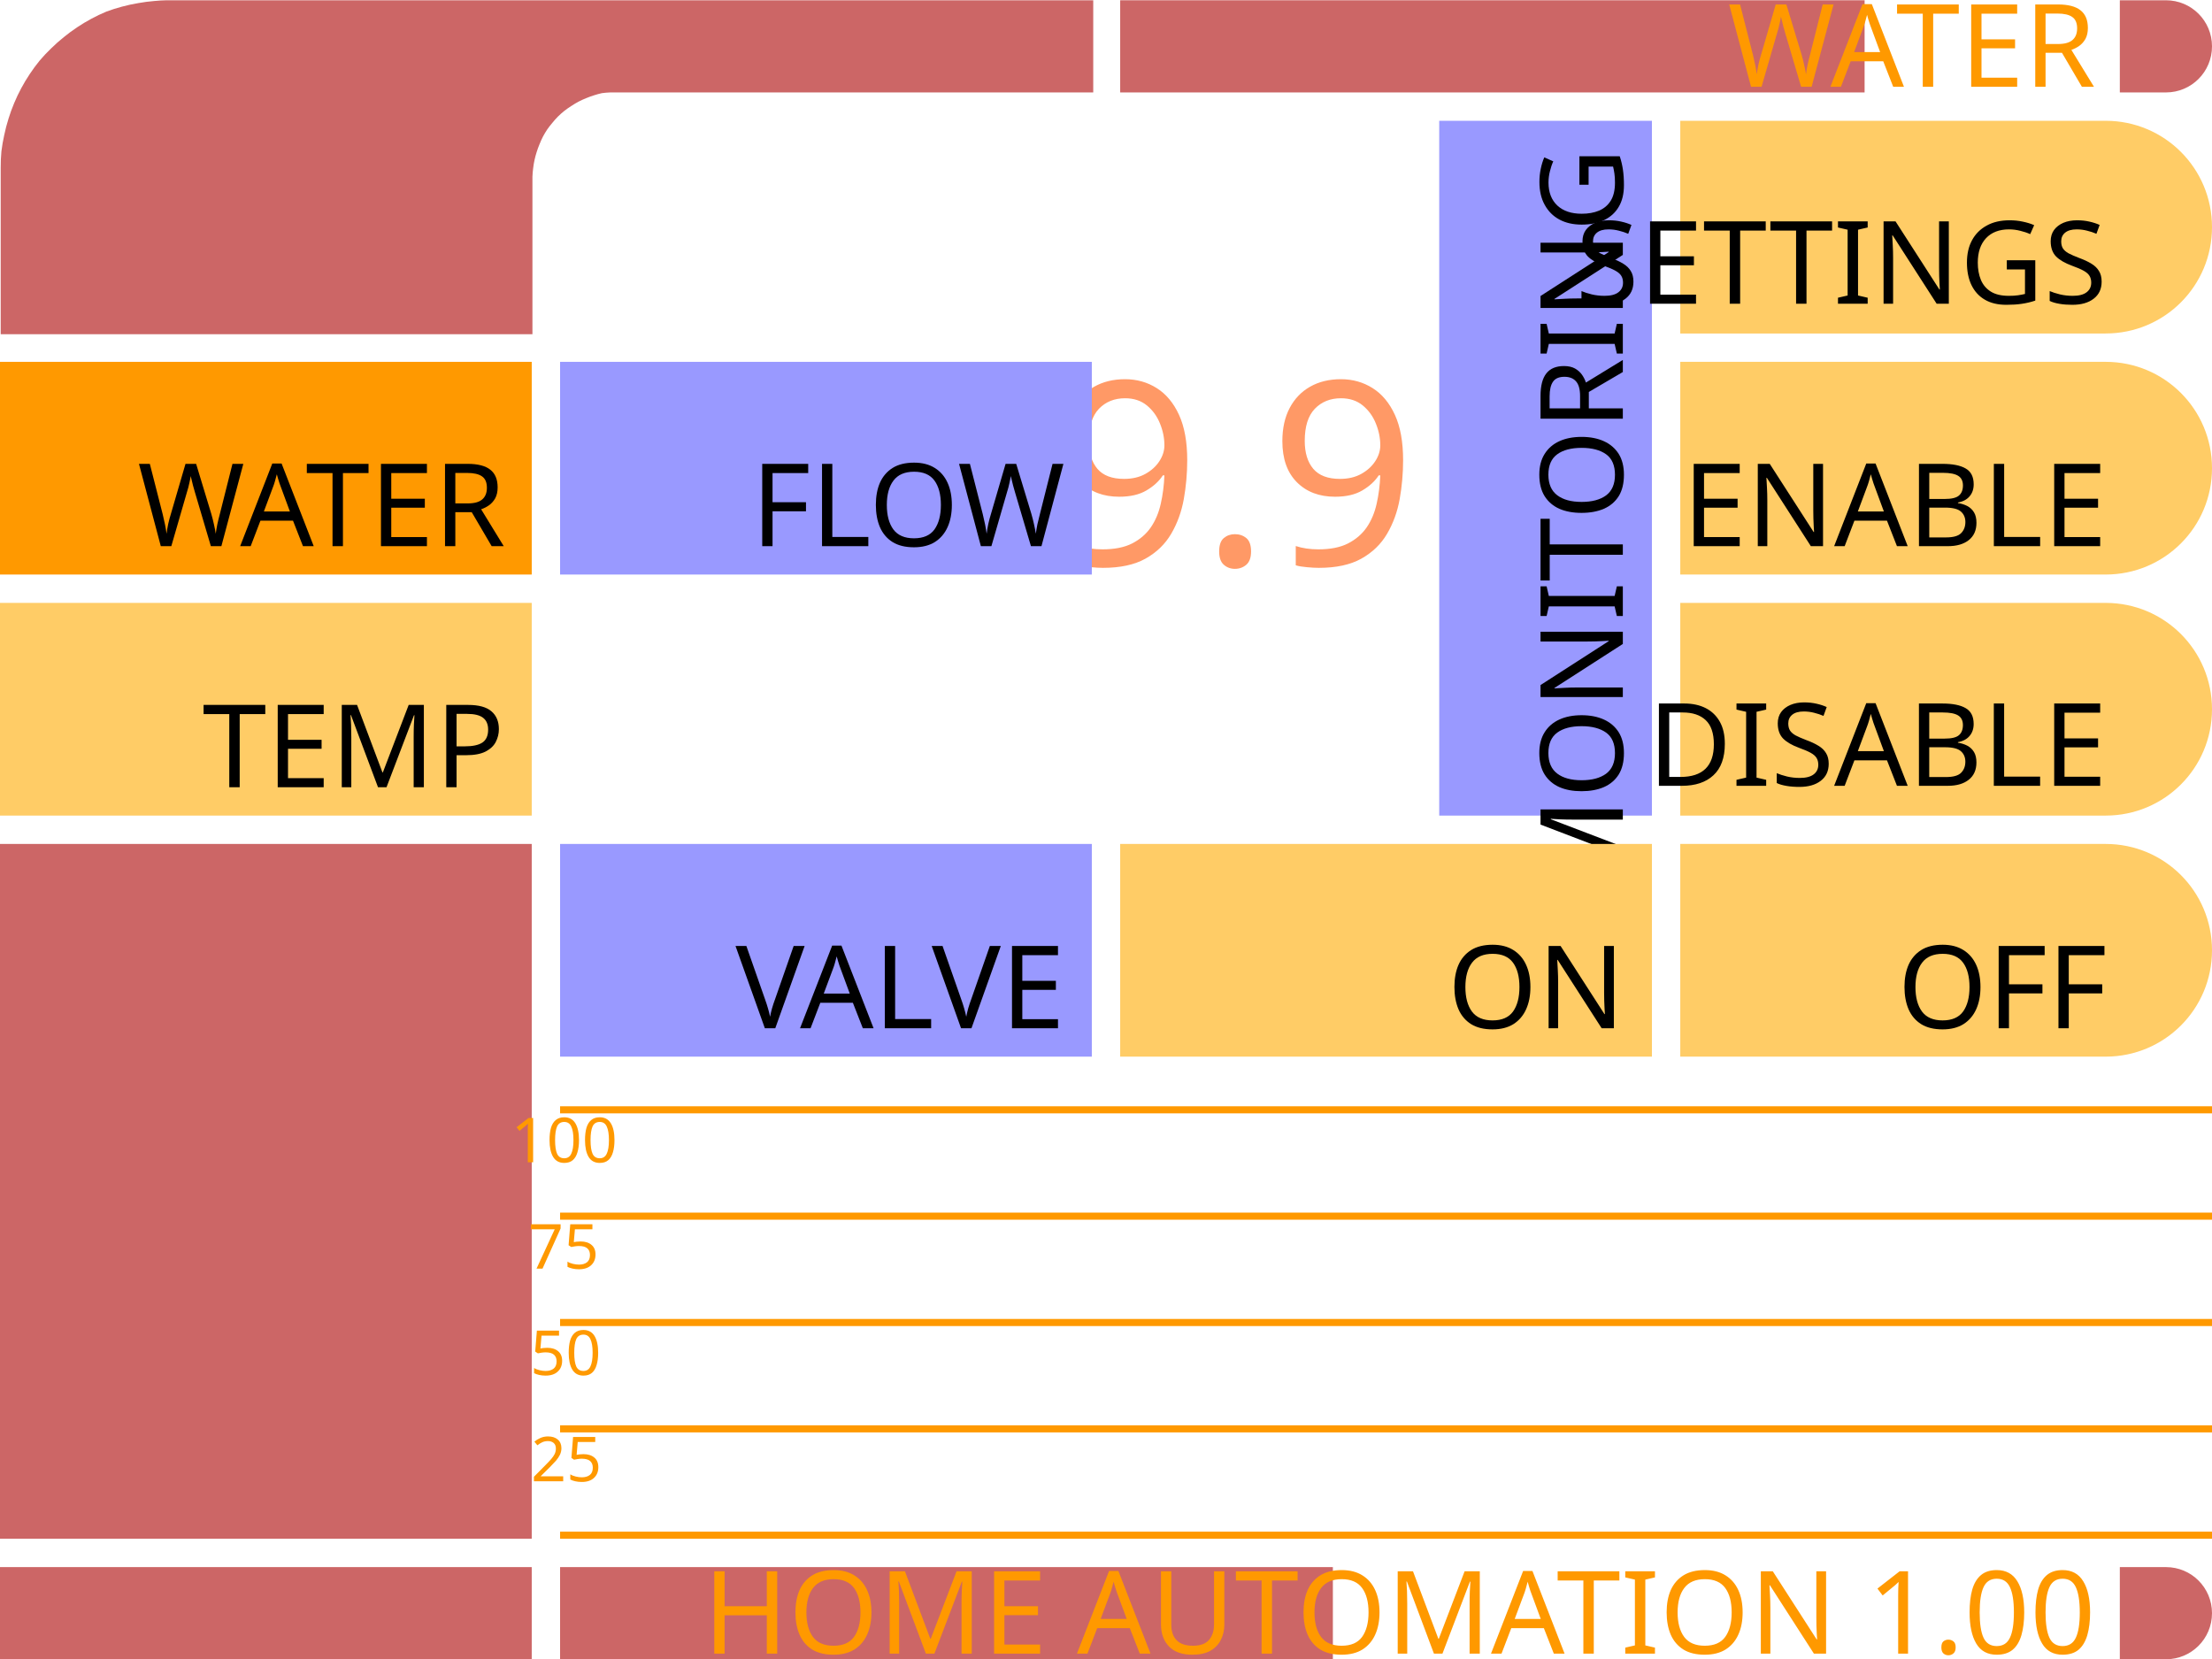
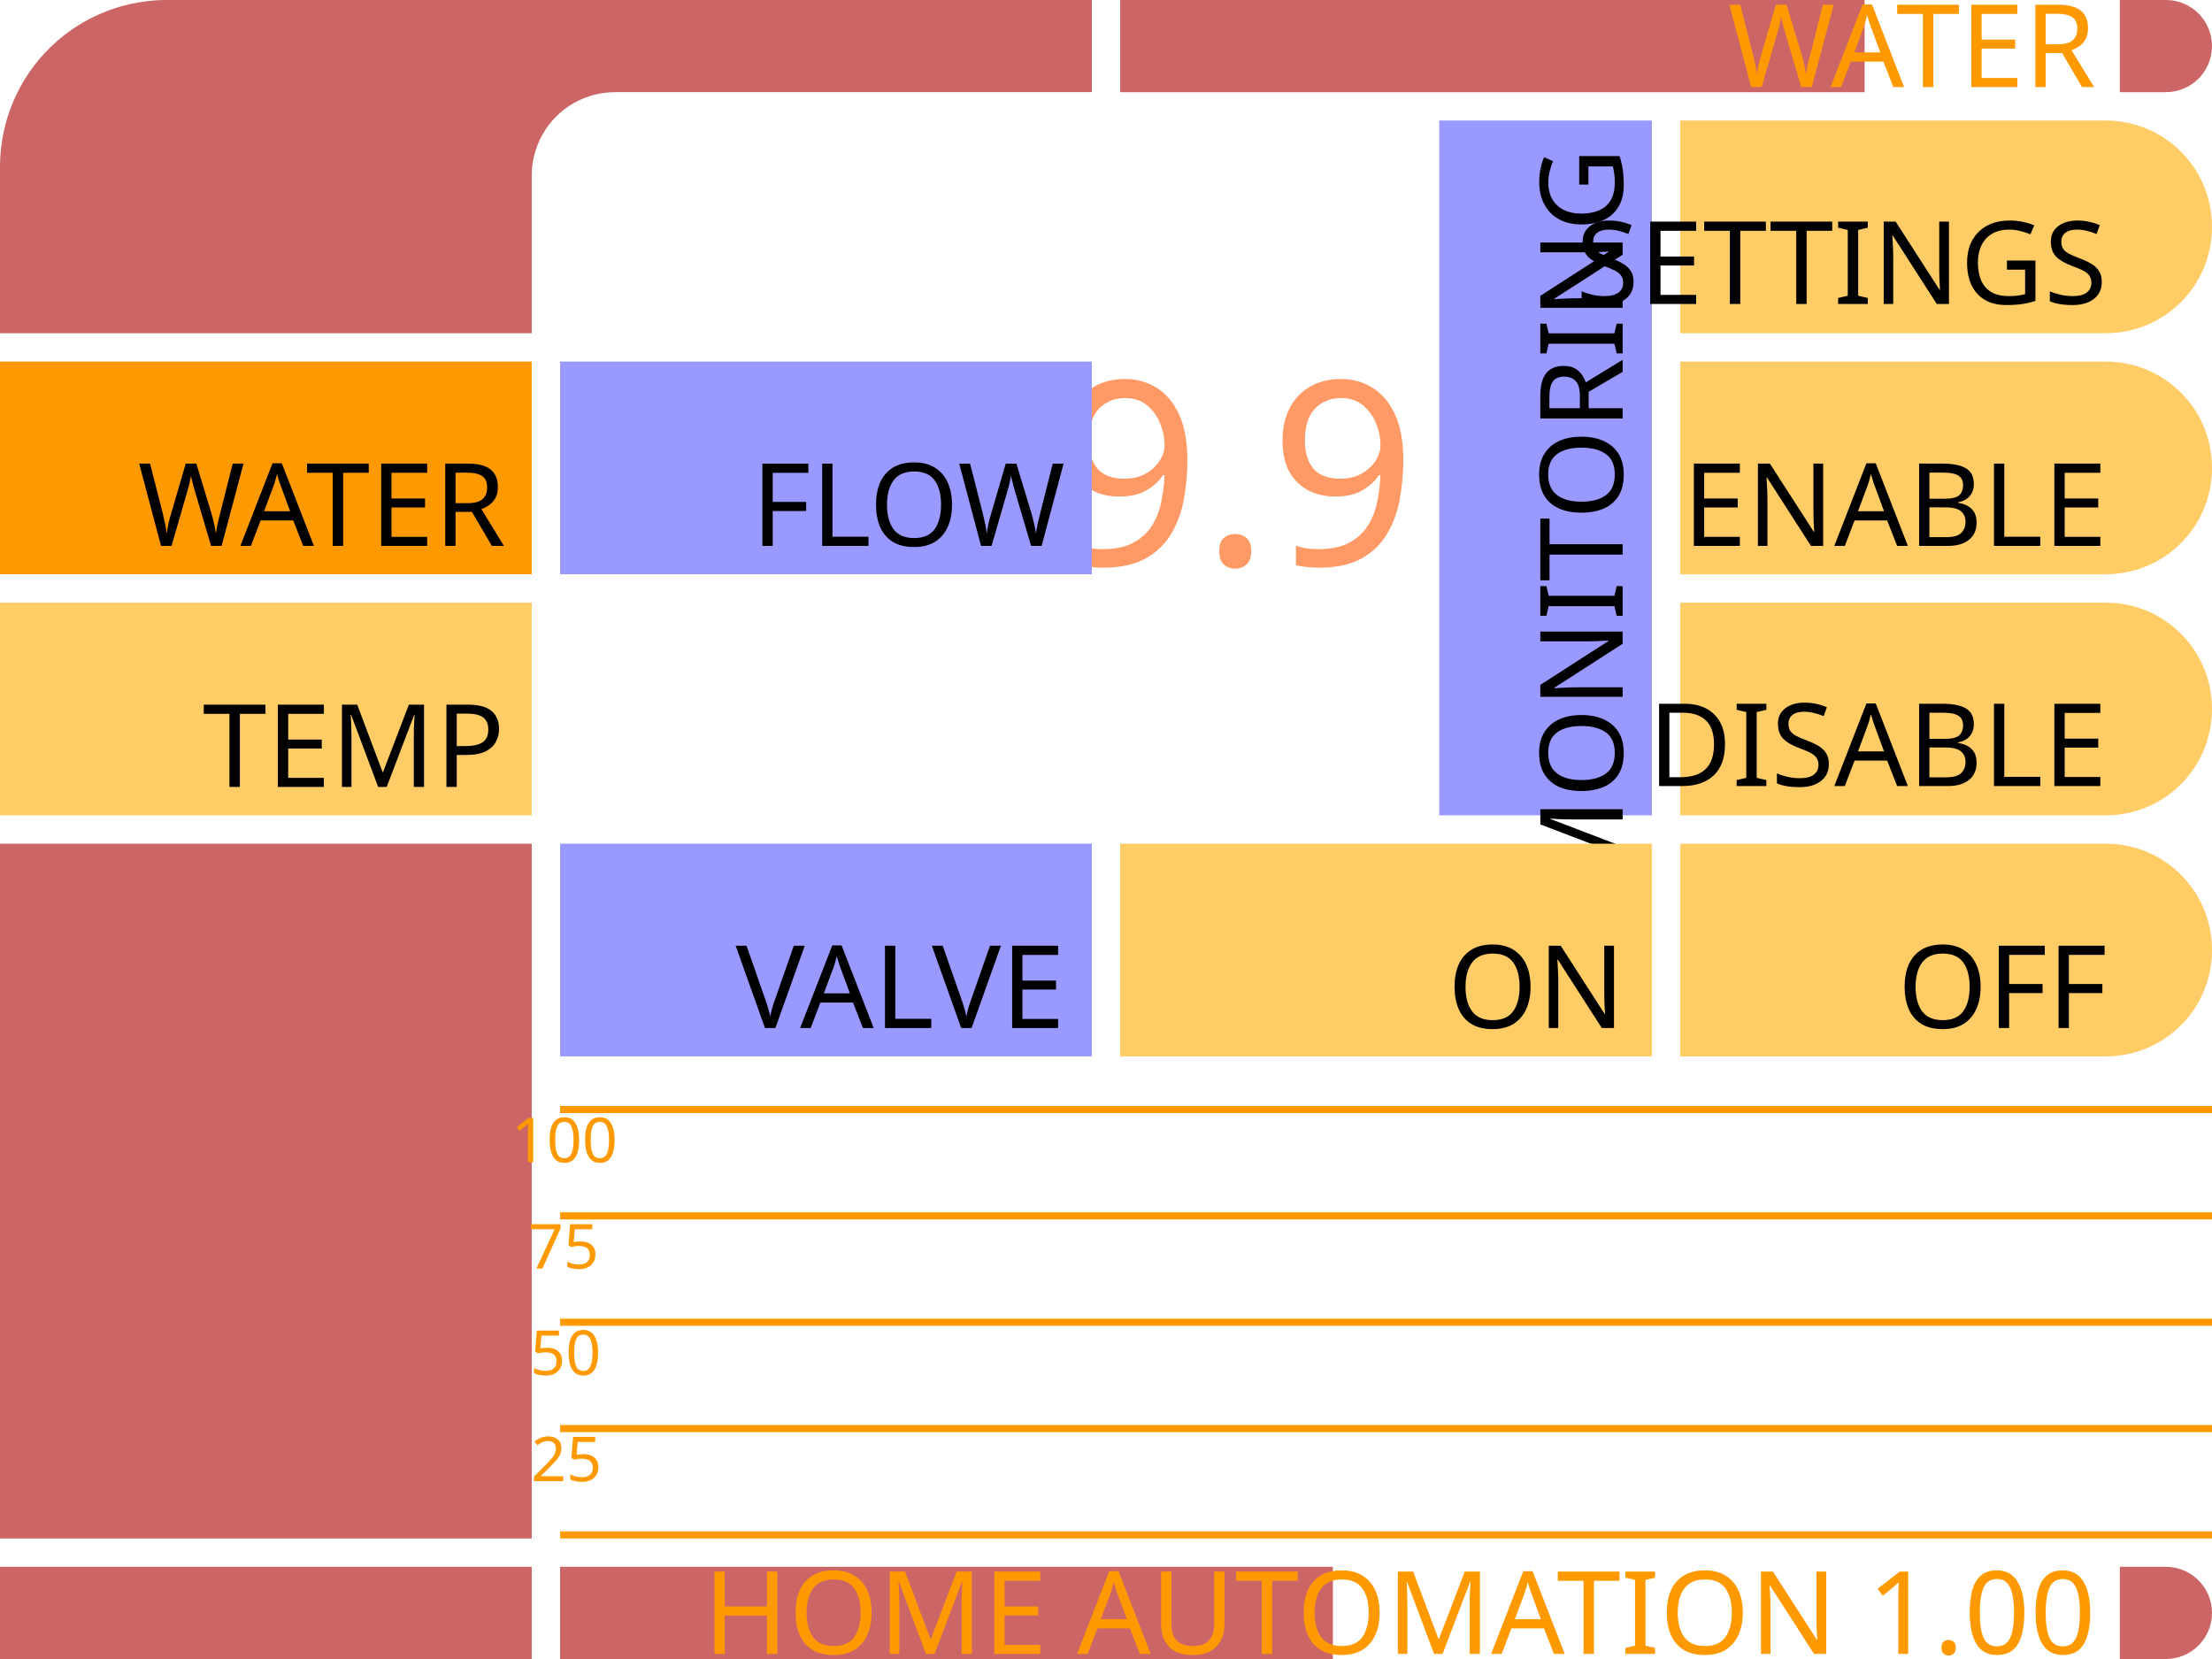
- <svg xmlns="http://www.w3.org/2000/svg" viewBox="0 0 312 234" height="66" width="88">
-   <g transform="translate(-124 -395.3622)">
-     <rect width="75" height="98" x="124" y="514.4" style="fill:#c66;stroke-width:0.354" />
-     <rect width="105" height="13" x="282" y="395.4" style="fill:#c66;stroke-width:0.354" />
-     <rect y="616.4" x="124" height="13" width="75" style="fill:#c66;stroke-width:0.354" />
-     <path d="m147.5 395.4a23.5 23.5 0 0 0-1.7 0.1 23.5 23.5 0 0 0-2.3 0.3 23.5 23.5 0 0 0-2.3 0.5 23.5 23.5 0 0 0-2.2 0.7 23.5 23.5 0 0 0-2.1 1 23.5 23.5 0 0 0-2 1.2 23.5 23.5 0 0 0-1.9 1.4 23.5 23.5 0 0 0-1.8 1.6 23.5 23.5 0 0 0-1.6 1.7 23.5 23.5 0 0 0-1.4 1.9 23.5 23.5 0 0 0-1.2 2 23.5 23.5 0 0 0-1 2.1 23.5 23.5 0 0 0-0.8 2.2 23.5 23.5 0 0 0-0.6 2.3 23.5 23.5 0 0 0-0.4 2.3 23.5 23.5 0 0 0-0.1 2.3l0 23.5 23.5 0 51.5 0 0-22.2a11.7 11.8 0 0 1 0.1-1.2 11.7 11.8 0 0 1 0.2-1.2 11.7 11.8 0 0 1 0.3-1.1 11.7 11.8 0 0 1 0.4-1.1 11.7 11.8 0 0 1 0.5-1.1 11.7 11.8 0 0 1 0.6-1 11.7 11.8 0 0 1 0.7-0.9 11.7 11.8 0 0 1 0.8-0.9 11.7 11.8 0 0 1 0.9-0.8 11.7 11.8 0 0 1 1-0.7 11.7 11.8 0 0 1 1-0.6 11.7 11.8 0 0 1 1.1-0.5 11.7 11.8 0 0 1 1.1-0.4 11.7 11.8 0 0 1 1.1-0.3 11.7 11.8 0 0 1 1.2-0.1 11.7 11.8 0 0 1 0.8 0l67.3 0 0-13-130.5 0z" style="fill:#c66;stroke-width:0.354" />
-     <path d="m423 395.4c0 4.3 0 8.7 0 13l6.5 0c3.6 0 6.5-2.9 6.5-6.5 0-3.6-2.9-6.5-6.5-6.5z" style="fill:#c66;stroke-width:0.354" />
-     <path d="m423 616.4c0 4.3 0 8.7 0 13l6.5 0c3.6 0 6.5-2.9 6.5-6.5 0-3.6-2.9-6.5-6.5-6.5z" style="fill:#c66;stroke-width:0.354" />
-     <rect width="109" height="13" x="203" y="616.4" style="fill:#c66;stroke-width:0.354" />
-     <g class="btnWater" transform="translate(-650 379.9996)">
-       <rect width="75" height="30" x="774" y="66.4" style="fill:#f90;stroke-width:0.354" />
-       <text y="92.4" x="845.3" style="-inkscape-font-specification:'League Gothic';font-family:'League Gothic';font-size:16.25px;letter-spacing:0px;line-height:125%;stroke-width:1px;text-align:end;text-anchor:end;word-spacing:0px">
-         <tspan y="92.4" x="845.3">  WATER</tspan>
-       </text>
-     </g>
-     <text class="txtFlow" y="475.1" x="323.8" style="-inkscape-font-specification:'League Gothic';fill:#f96;font-family:'League Gothic';font-size:36.25px;letter-spacing:0px;line-height:125%;stroke-width:1px;text-align:end;text-anchor:end;word-spacing:0px">
-       <tspan y="475.1" x="323.8">  99.9</tspan>
+ <svg xmlns="http://www.w3.org/2000/svg" viewBox="0 0 312 234">
+   <path fill="#c66" d="M0 119h75v98H0zM158 0h105v13H158zM0 221h75v13H0zM23.5 0a23.5 23.5 0 0 0-1.662.06 23.5 23.5 0 0 0-2.332.283 23.5 23.5 0 0 0-2.293.514 23.5 23.5 0 0 0-2.228.74 23.5 23.5 0 0 0-2.145.959 23.5 23.5 0 0 0-2.037 1.17 23.5 23.5 0 0 0-1.91 1.365 23.5 23.5 0 0 0-1.766 1.551 23.5 23.5 0 0 0-1.601 1.719 23.5 23.5 0 0 0-1.42 1.871 23.5 23.5 0 0 0-1.229 2.002 23.5 23.5 0 0 0-1.021 2.115 23.5 23.5 0 0 0-.807 2.207 23.5 23.5 0 0 0-.58 2.275 23.5 23.5 0 0 0-.351 2.322A23.5 23.5 0 0 0 0 23.5v23.5h75v-22.25a11.75 11.75 0 0 1 .059-1.172 11.75 11.75 0 0 1 .176-1.162 11.75 11.75 0 0 1 .291-1.137 11.75 11.75 0 0 1 .402-1.104 11.75 11.75 0 0 1 .51-1.059 11.75 11.75 0 0 1 .615-1 11.75 11.75 0 0 1 .711-.936 11.75 11.75 0 0 1 .801-.859 11.75 11.75 0 0 1 .881-.775 11.75 11.75 0 0 1 .957-.684 11.75 11.75 0 0 1 1.018-.584 11.75 11.75 0 0 1 1.072-.48 11.75 11.75 0 0 1 1.115-.369 11.75 11.75 0 0 1 1.145-.258 11.75 11.75 0 0 1 1.166-.141 11.75 11.75 0 0 1 .832-.031h67.25v-13h-130.5zm275.5 0v13h6.5c3.59 0 6.5-2.91 6.5-6.5s-2.91-6.5-6.5-6.5zm0 221v13h6.5c3.59 0 6.5-2.91 6.5-6.5 0-3.59-2.91-6.5-6.5-6.5zM79 221h109v13H79z" />
+   <g class="btnWater">
+     <path fill="#f90" d="M0 51h75v30H0z" />
+     <text x="845.33" y="92.363" style="line-height:125%;-inkscape-font-specification:'League Gothic';text-align:end" font-size="16.25" font-family="League Gothic" letter-spacing="0" word-spacing="0" text-anchor="end" transform="translate(-774 -15.363)">
+       <tspan x="845.33" y="92.363">WATER</tspan>
    </text>
-     <rect y="446.4" x="203" height="30" width="75" style="fill:#99f;stroke-width:0.354" />
-     <text x="419.6" y="407.6" style="-inkscape-font-specification:'League Gothic';fill:#f90;font-family:'League Gothic';font-size:16.25px;letter-spacing:0px;line-height:125%;stroke-width:1px;text-align:end;text-anchor:end;word-spacing:0px">
-       <tspan x="419.6" y="407.6">  WATER</tspan>
+   </g>
+   <text x="323.82" y="475.072" fill="#f96" class="txtFlow" style="line-height:125%;-inkscape-font-specification:'League Gothic';text-align:end" font-size="36.25" font-family="League Gothic" letter-spacing="0" word-spacing="0" text-anchor="end" transform="translate(-124 -395.362)">
+     <tspan x="323.82" y="475.072">99.9</tspan>
+   </text>
+   <path fill="#99f" d="M79 51h75v30H79z" />
+   <text x="419.619" y="407.639" fill="#f90" style="line-height:125%;-inkscape-font-specification:'League Gothic';text-align:end" font-size="16.25" font-family="League Gothic" letter-spacing="0" word-spacing="0" text-anchor="end" transform="translate(-124 -395.362)">
+     <tspan x="419.619" y="407.639">WATER</tspan>
+   </text>
+   <text x="419.619" y="628.639" fill="#f90" style="line-height:125%;-inkscape-font-specification:'League Gothic';text-align:end" font-size="16.25" font-family="League Gothic" letter-spacing="0" word-spacing="0" text-anchor="end" transform="translate(-124 -395.362)">
+     <tspan x="419.619" y="628.639">HOME AUTOMATION 1.00</tspan>
+   </text>
+   <g class="btnTemp">
+     <path fill="#fc6" d="M0 85h75v30H0z" />
+     <text x="845.22" y="126.363" style="line-height:125%;-inkscape-font-specification:'League Gothic';text-align:end" font-size="16.25" font-family="League Gothic" letter-spacing="0" word-spacing="0" text-anchor="end" transform="translate(-774 -15.363)">
+       <tspan x="845.22" y="126.363">TEMP</tspan>
    </text>
-     <text y="628.6" x="419.6" style="-inkscape-font-specification:'League Gothic';fill:#f90;font-family:'League Gothic';font-size:16.25px;letter-spacing:0px;line-height:125%;stroke-width:1px;text-align:end;text-anchor:end;word-spacing:0px">
-       <tspan y="628.6" x="419.6">  HOME AUTOMATION 1.00</tspan>
+   </g>
+   <text x="274.22" y="472.362" style="line-height:125%;-inkscape-font-specification:'League Gothic';text-align:end" font-size="16.25" font-family="League Gothic" letter-spacing="0" word-spacing="0" text-anchor="end" transform="translate(-124 -395.362)">
+     <tspan x="274.22" y="472.362">FLOW</tspan>
+   </text>
+   <path fill="#99f" d="M203 17h30v98h-30z" />
+   <g class="btnEnable">
+     <path fill="#fc6" d="M297 51c8.31 0 15 6.69 15 15 0 8.31-6.69 15-15 15h-60v-30h60z" />
+     <text x="1071.22" y="92.363" style="line-height:125%;-inkscape-font-specification:'League Gothic';text-align:end" font-size="16.25" font-family="League Gothic" letter-spacing="0" word-spacing="0" text-anchor="end" transform="translate(-774 -15.363)">
+       <tspan x="1071.22" y="92.363">ENABLE</tspan>
    </text>
-     <g class="btnTemp" transform="translate(-650 379.9996)">
-       <rect width="75" height="30" x="774" y="100.4" style="fill:#fc6;stroke-width:0.354" />
-       <text x="845.2" y="126.4" style="-inkscape-font-specification:'League Gothic';font-family:'League Gothic';font-size:16.25px;letter-spacing:0px;line-height:125%;stroke-width:1px;text-align:end;text-anchor:end;word-spacing:0px">
-         <tspan x="845.2" y="126.4">  TEMP</tspan>
-       </text>
-     </g>
-     <text x="274.2" y="472.4" style="-inkscape-font-specification:'League Gothic';font-family:'League Gothic';font-size:16.25px;letter-spacing:0px;line-height:125%;stroke-width:1px;text-align:end;text-anchor:end;word-spacing:0px">
-       <tspan x="274.2" y="472.4">  FLOW</tspan>
+   </g>
+   <g class="btnDisable">
+     <path fill="#fc6" d="M297 85c8.31 0 15 6.69 15 15 0 8.31-6.69 15-15 15h-60v-30h60z" />
+     <text x="1071.22" y="126.233" style="line-height:125%;-inkscape-font-specification:'League Gothic';text-align:end" font-size="16.25" font-family="League Gothic" letter-spacing="0" word-spacing="0" text-anchor="end" transform="translate(-774 -15.363)">
+       <tspan x="1071.22" y="126.233">DISABLE</tspan>
    </text>
-     <rect width="30" height="98" x="327" y="412.4" style="fill:#99f;stroke-width:0.354" />
-     <g class="btnEnable" transform="translate(-650 379.9996)">
-       <path d="m1071 66.4c8.3 0 15 6.7 15 15 0 8.3-6.7 15-15 15l-20 0-25 0-15 0 0-15 0-15 15 0 25 0 20 0z" style="fill:#fc6;stroke-width:0.354" />
-       <text x="1071.2" y="92.4" style="-inkscape-font-specification:'League Gothic';font-family:'League Gothic';font-size:16.25px;letter-spacing:0px;line-height:125%;stroke-width:1px;text-align:end;text-anchor:end;word-spacing:0px">
-         <tspan x="1071.2" y="92.4">  ENABLE</tspan>
-       </text>
-     </g>
-     <g class="btnDisable" transform="translate(-650 379.9996)">
-       <path d="m1071 100.4c8.3 0 15 6.7 15 15 0 8.3-6.7 15-15 15l-20 0-25 0-15 0 0-15 0-15 15 0 25 0 20 0z" style="fill:#fc6;stroke-width:0.354" />
-       <text y="126.2" x="1071.2" style="-inkscape-font-specification:'League Gothic';font-family:'League Gothic';font-size:16.25px;letter-spacing:0px;line-height:125%;stroke-width:1px;text-align:end;text-anchor:end;word-spacing:0px">
-         <tspan y="126.2" x="1071.2">  DISABLE</tspan>
-       </text>
-     </g>
-     <rect y="611.4" x="203" height="1" width="233" style="fill:#f90;stroke-width:0.354" />
-     <rect y="551.4" x="203" height="1" width="233" style="fill:#f90;stroke-width:0.354" />
-     <rect width="233" height="1" x="203" y="596.4" style="fill:#f90;stroke-width:0.354" />
-     <rect y="581.4" x="203" height="1" width="233" style="fill:#f90;stroke-width:0.354" />
-     <rect width="233" height="1" x="203" y="566.4" style="fill:#f90;stroke-width:0.354" />
-     <text x="208.9" y="604.3" style="-inkscape-font-specification:'League Gothic, Normal';fill:#f90;font-family:'League Gothic';font-size:8.75px;letter-spacing:0px;line-height:125%;stroke-width:1px;text-align:end;text-anchor:end;word-spacing:0px">
-       <tspan x="208.9" y="604.3">  25</tspan>
+   </g>
+   <path fill="#f90" d="M79 216h233v1H79zm0-60h233v1H79zm0 45h233v1H79zm0-15h233v1H79zm0-15h233v1H79z" />
+   <text x="208.899" y="604.292" fill="#f90" style="line-height:125%;-inkscape-font-specification:'League Gothic, Normal';text-align:end" font-size="8.75" font-family="League Gothic" letter-spacing="0" word-spacing="0" text-anchor="end" transform="translate(-124 -395.362)">
+     <tspan x="208.899" y="604.292">25</tspan>
+   </text>
+   <text x="208.786" y="589.292" fill="#f90" style="line-height:125%;-inkscape-font-specification:'League Gothic, Normal';text-align:end" font-size="8.75" font-family="League Gothic" letter-spacing="0" word-spacing="0" text-anchor="end" transform="translate(-124 -395.362)">
+     <tspan x="208.786" y="589.292">50</tspan>
+   </text>
+   <text x="208.485" y="574.292" fill="#f90" style="line-height:125%;-inkscape-font-specification:'League Gothic, Normal';text-align:end" font-size="8.75" font-family="League Gothic" letter-spacing="0" word-spacing="0" text-anchor="end" transform="translate(-124 -395.362)">
+     <tspan x="208.485" y="574.292">75</tspan>
+   </text>
+   <text x="211.115" y="559.292" fill="#f90" style="line-height:125%;-inkscape-font-specification:'League Gothic, Normal';text-align:end" font-size="8.75" font-family="League Gothic" letter-spacing="0" word-spacing="0" text-anchor="end" transform="translate(-124 -395.362)">
+     <tspan x="211.115" y="559.292">100</tspan>
+   </text>
+   <g class="btnSettings">
+     <path fill="#fc6" d="M297 17c8.31 0 15 6.69 15 15 0 8.31-6.69 15-15 15h-60v-30h60z" />
+     <text x="1071.22" y="126.233" style="line-height:125%;-inkscape-font-specification:'League Gothic';text-align:end" font-size="16.25" font-family="League Gothic" letter-spacing="0" word-spacing="0" text-anchor="end" transform="translate(-774 -83.363)">
+       <tspan x="1071.22" y="126.233">SETTINGS</tspan>
    </text>
-     <text y="589.3" x="208.8" style="-inkscape-font-specification:'League Gothic, Normal';fill:#f90;font-family:'League Gothic';font-size:8.75px;letter-spacing:0px;line-height:125%;stroke-width:1px;text-align:end;text-anchor:end;word-spacing:0px">
-       <tspan y="589.3" x="208.8">  50</tspan>
+   </g>
+   <text x="-416.169" y="352.87" transform="rotate(-90 -259.68 -135.68)" style="line-height:125%;-inkscape-font-specification:'League Gothic';text-align:end" font-size="16.25" font-family="League Gothic" letter-spacing="0" word-spacing="0" text-anchor="end">
+     <tspan x="-416.169" y="352.87">MONITORING</tspan>
+   </text>
+   <path fill="#99f" d="M79 119h75v30H79z" />
+   <text x="274.22" y="540.362" style="line-height:125%;-inkscape-font-specification:'League Gothic';text-align:end" font-size="16.25" font-family="League Gothic" letter-spacing="0" word-spacing="0" text-anchor="end" transform="translate(-124 -395.362)">
+     <tspan x="274.22" y="540.362">VALVE</tspan>
+   </text>
+   <g class="btnOff">
+     <path fill="#fc6" d="M297 119c8.31 0 15 6.69 15 15 0 8.31-6.69 15-15 15h-60v-30h60z" />
+     <text x="1071.22" y="92.363" style="line-height:125%;-inkscape-font-specification:'League Gothic';text-align:end" font-size="16.25" font-family="League Gothic" letter-spacing="0" word-spacing="0" text-anchor="end" transform="translate(-774 52.637)">
+       <tspan x="1071.22" y="92.363">OFF</tspan>
    </text>
-     <text x="208.5" y="574.3" style="-inkscape-font-specification:'League Gothic, Normal';fill:#f90;font-family:'League Gothic';font-size:8.75px;letter-spacing:0px;line-height:125%;stroke-width:1px;text-align:end;text-anchor:end;word-spacing:0px">
-       <tspan x="208.5" y="574.3">  75</tspan>
+   </g>
+   <g class="btnOn">
+     <path fill="#fc6" d="M158 119h75v30h-75z" />
+     <text x="1344.22" y="160.363" style="line-height:125%;-inkscape-font-specification:'League Gothic';text-align:end" font-size="16.25" font-family="League Gothic" letter-spacing="0" word-spacing="0" text-anchor="end" transform="translate(-1115 -15.363)">
+       <tspan x="1344.22" y="160.363">ON</tspan>
    </text>
-     <text y="559.3" x="211.1" style="-inkscape-font-specification:'League Gothic, Normal';fill:#f90;font-family:'League Gothic';font-size:8.75px;letter-spacing:0px;line-height:125%;stroke-width:1px;text-align:end;text-anchor:end;word-spacing:0px">
-       <tspan y="559.3" x="211.1">  100</tspan>
-     </text>
-     <g class="btnSettings" transform="translate(-650 311.9996)">
-       <path d="m1071 100.4c8.3 0 15 6.7 15 15 0 8.3-6.7 15-15 15l-20 0-25 0-15 0 0-15 0-15 15 0 25 0 20 0z" style="fill:#fc6;stroke-width:0.354" />
-       <text x="1071.2" y="126.2" style="-inkscape-font-specification:'League Gothic';font-family:'League Gothic';font-size:16.25px;letter-spacing:0px;line-height:125%;stroke-width:1px;text-align:end;text-anchor:end;word-spacing:0px">
-         <tspan x="1071.2" y="126.2">  SETTINGS</tspan>
-       </text>
-     </g>
-     <text transform="matrix(0 -1 1 0 0 0)" y="352.9" x="-416.2" style="-inkscape-font-specification:'League Gothic';font-family:'League Gothic';font-size:16.25px;letter-spacing:0px;line-height:125%;stroke-width:1px;text-align:end;text-anchor:end;word-spacing:0px">
-       <tspan y="352.9" x="-416.2">  MONITORING</tspan>
-     </text>
-     <rect width="75" height="30" x="203" y="514.4" style="fill:#99f;stroke-width:0.354" />
-     <text y="540.4" x="274.2" style="-inkscape-font-specification:'League Gothic';font-family:'League Gothic';font-size:16.25px;letter-spacing:0px;line-height:125%;stroke-width:1px;text-align:end;text-anchor:end;word-spacing:0px">
-       <tspan y="540.4" x="274.2">  VALVE</tspan>
-     </text>
-     <g class="btnOff" transform="translate(-650 447.9996)">
-       <path d="m1071 66.4c8.3 0 15 6.7 15 15 0 8.3-6.7 15-15 15l-20 0-25 0-15 0 0-15 0-15 15 0 25 0 20 0z" style="fill:#fc6;stroke-width:0.354" />
-       <text y="92.4" x="1071.2" style="-inkscape-font-specification:'League Gothic';font-family:'League Gothic';font-size:16.25px;letter-spacing:0px;line-height:125%;stroke-width:1px;text-align:end;text-anchor:end;word-spacing:0px">
-         <tspan y="92.4" x="1071.2">  OFF</tspan>
-       </text>
-     </g>
-     <g class="btnOn" transform="translate(-991 379.9996)">
-       <rect width="75" height="30" x="1273" y="134.4" style="fill:#fc6;stroke-width:0.354" />
-       <text y="160.4" x="1344.2" style="-inkscape-font-specification:'League Gothic';font-family:'League Gothic';font-size:16.25px;letter-spacing:0px;line-height:125%;stroke-width:1px;text-align:end;text-anchor:end;word-spacing:0px">
-         <tspan y="160.4" x="1344.2">  ON</tspan>
-       </text>
-     </g>
  </g>
</svg>
